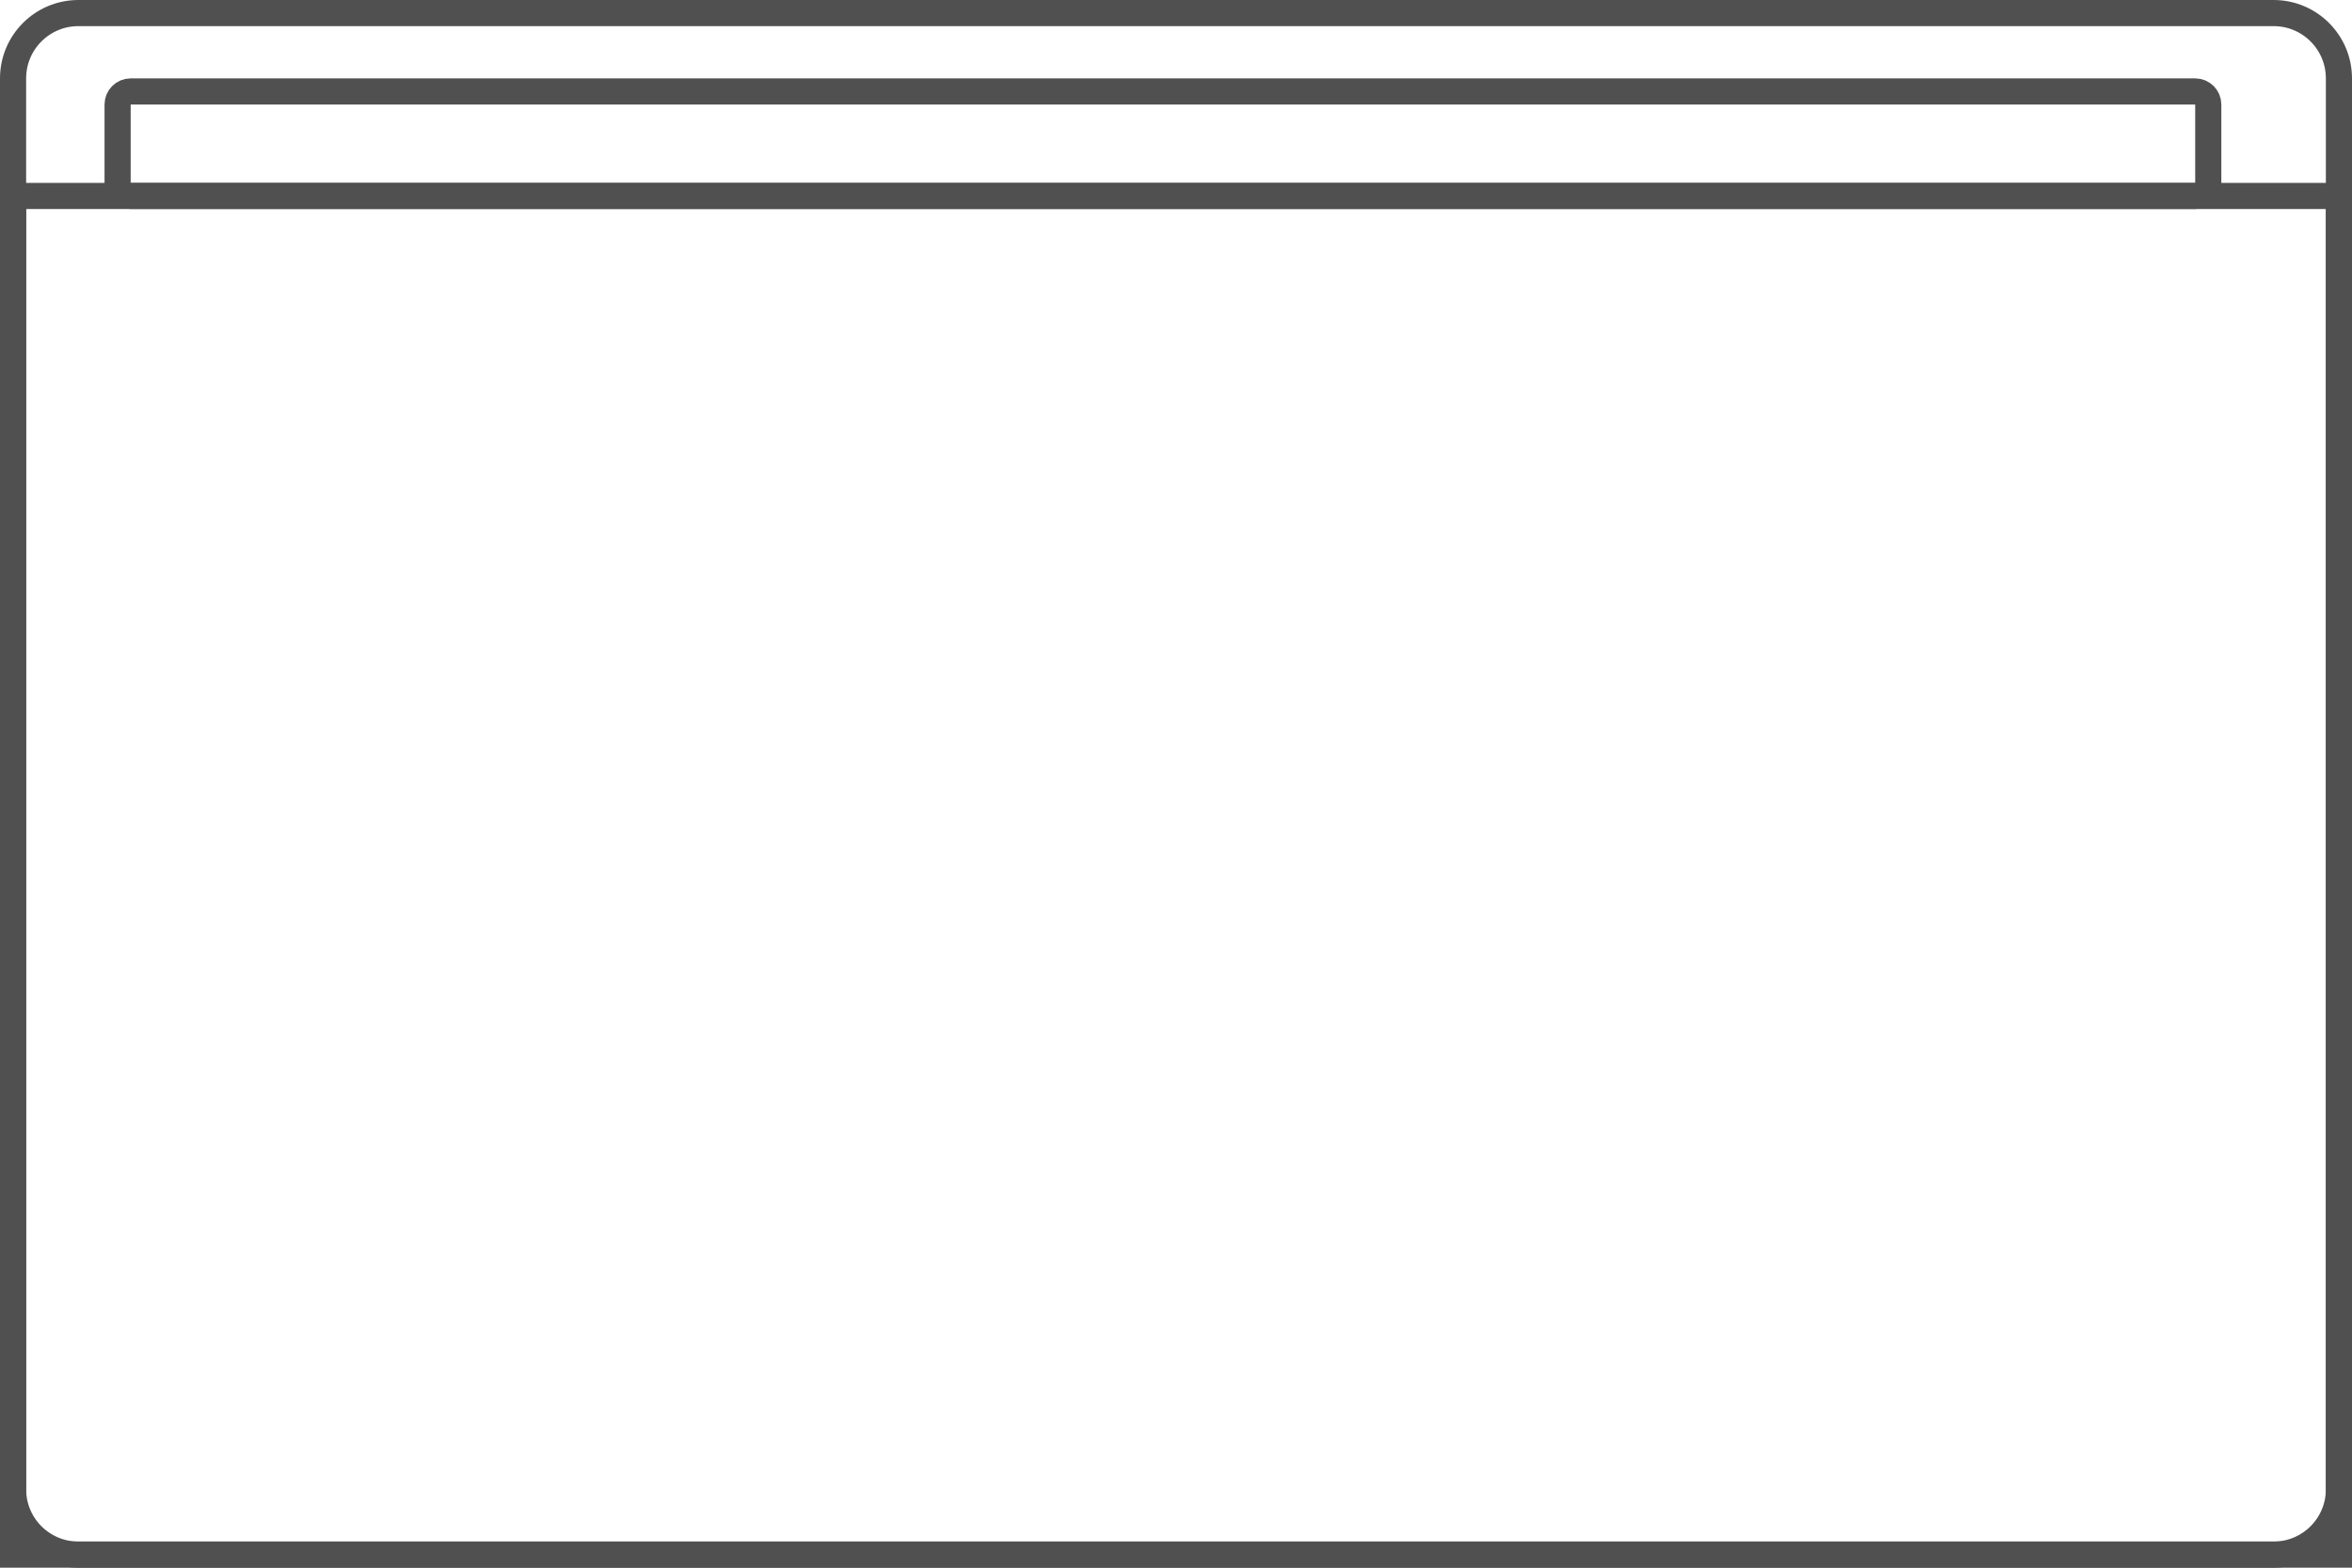
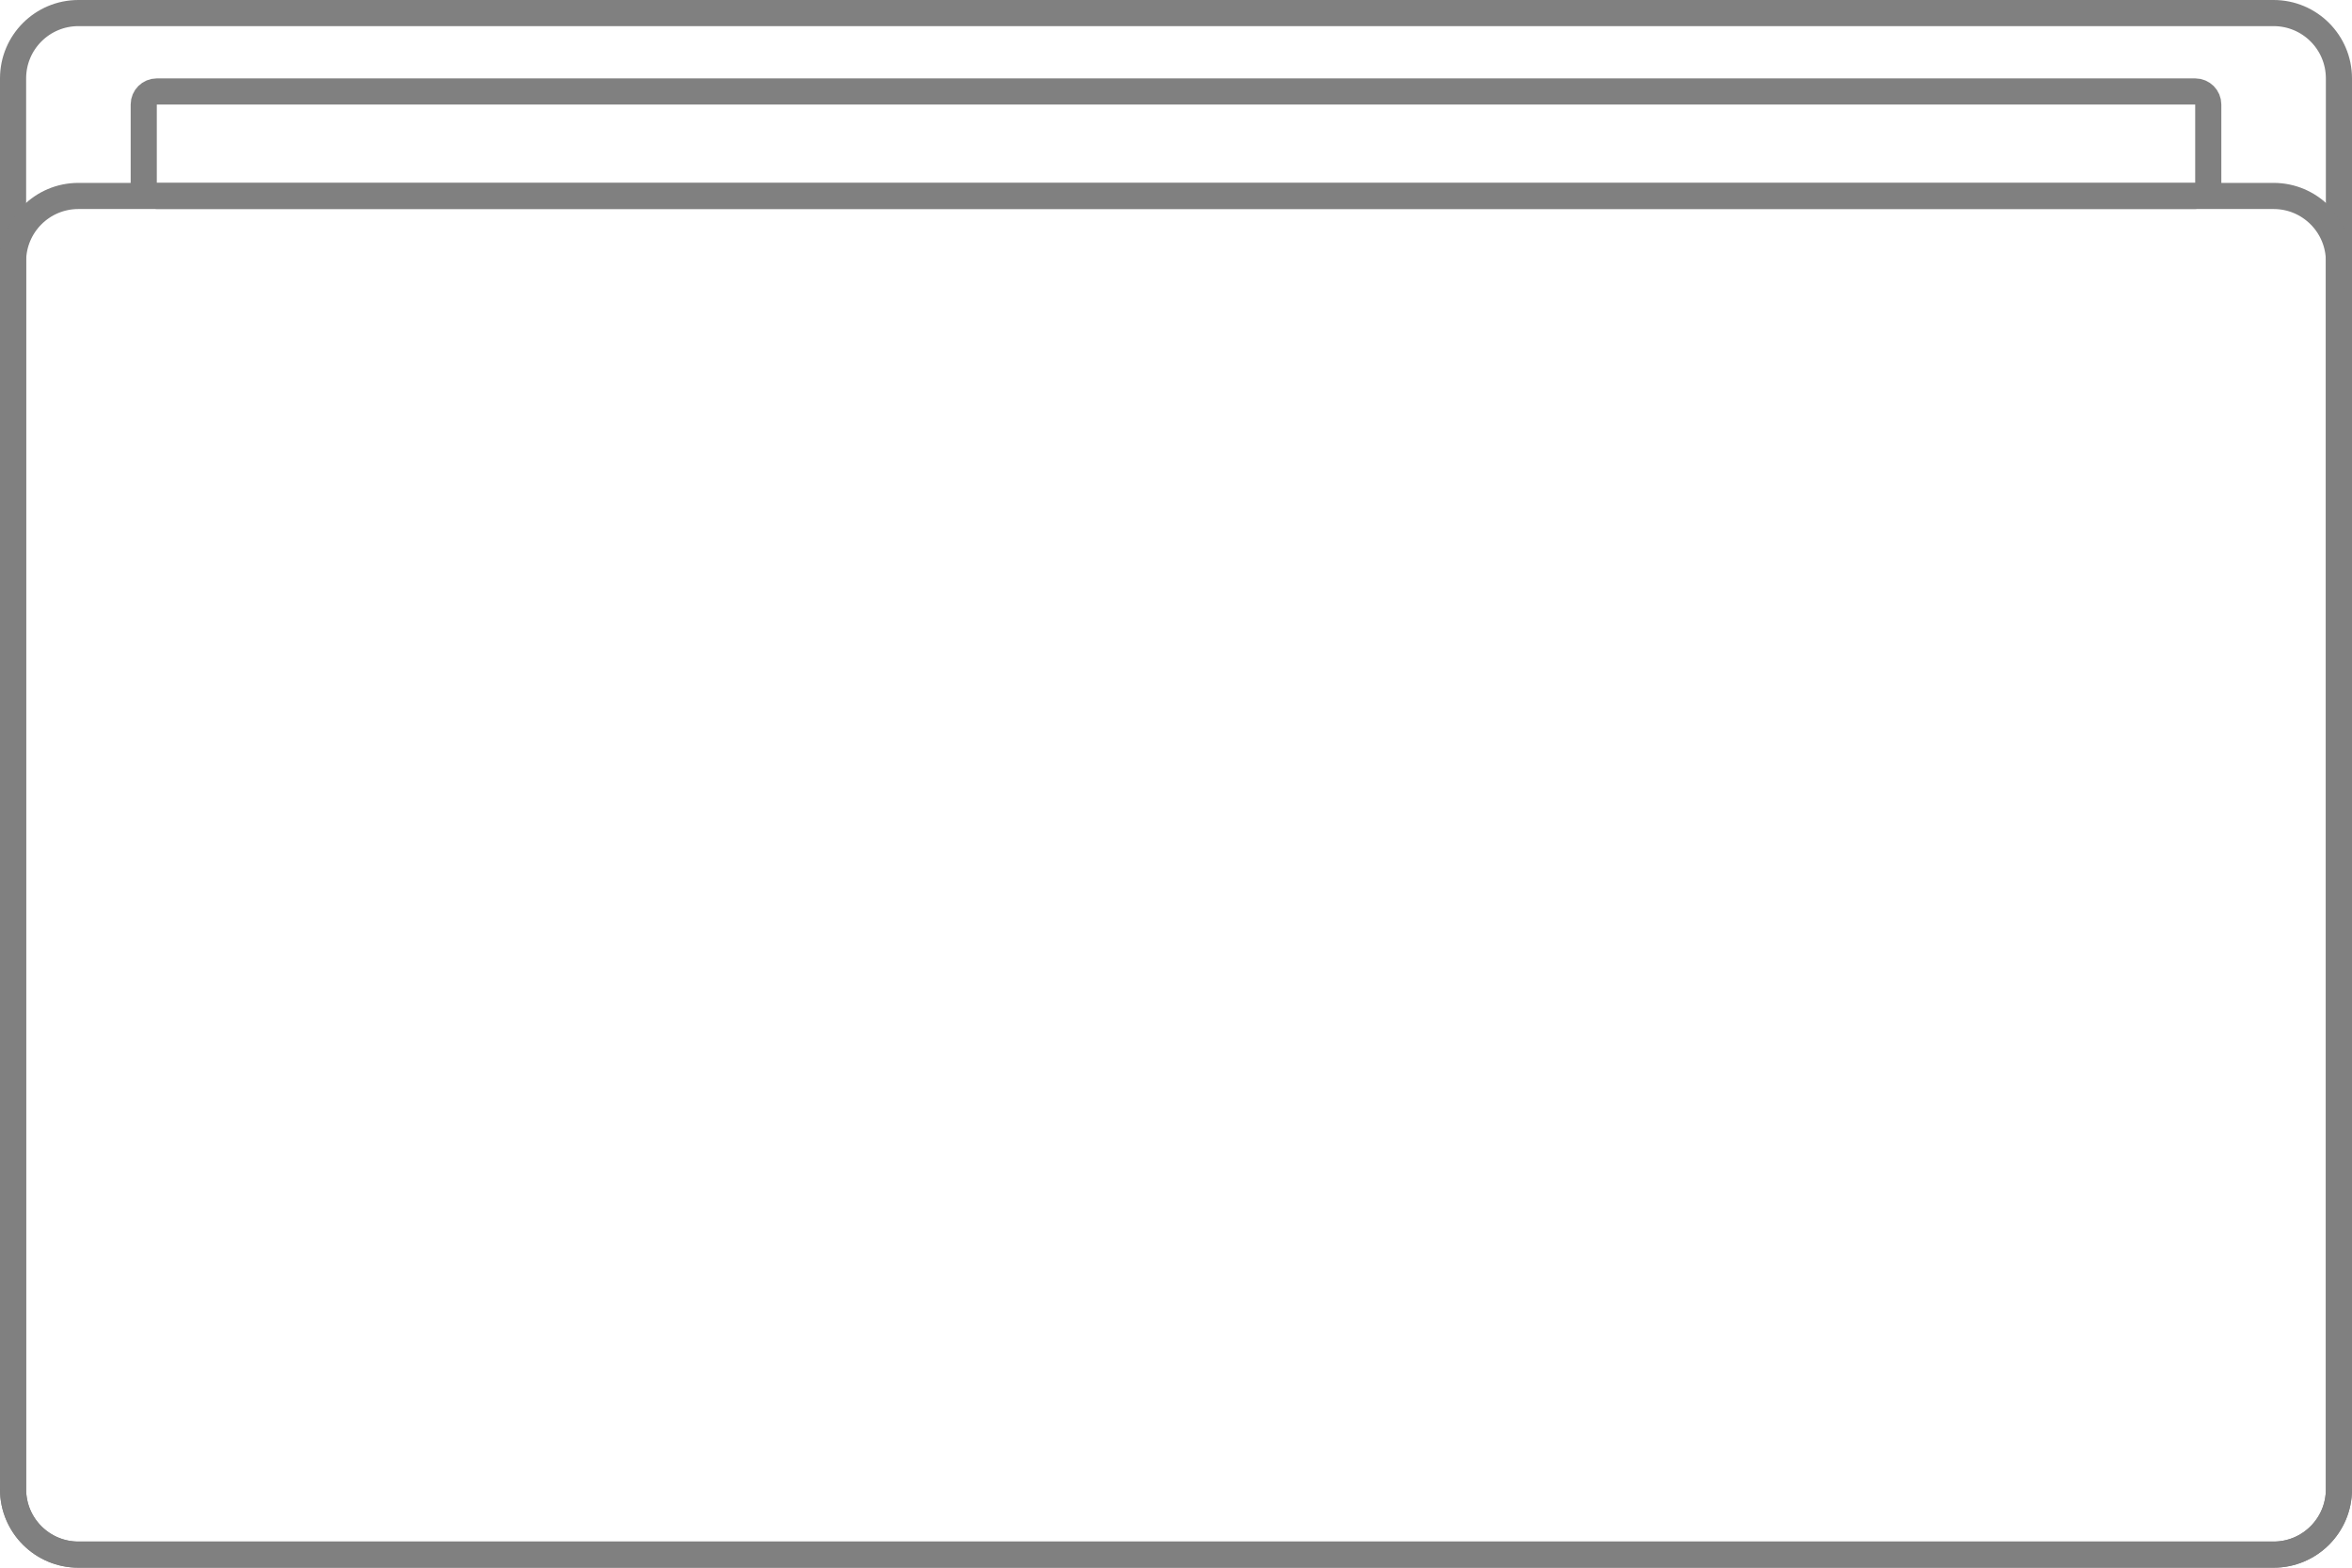
<svg xmlns="http://www.w3.org/2000/svg" width="90" height="60" viewBox="0 0 90 60" fill="none">
-   <rect x="0.5" y="0.5" width="89" height="59" rx="2.5" stroke="#505050" />
-   <rect x="4.5" y="3.5" width="80" height="4" rx="0.5" stroke="#505050" />
-   <rect x="0.5" y="7.5" width="89" height="52" stroke="#505050" />
+   <rect x="0.5" y="0.5" width="89" height="59" rx="2.5" stroke="#808080" />
+   <rect x="5.5" y="3.5" width="79" height="4" rx="0.5" stroke="#808080" />
+   <rect x="0.5" y="7.5" width="89" height="52" rx="2.5" stroke="#808080" />
</svg>
